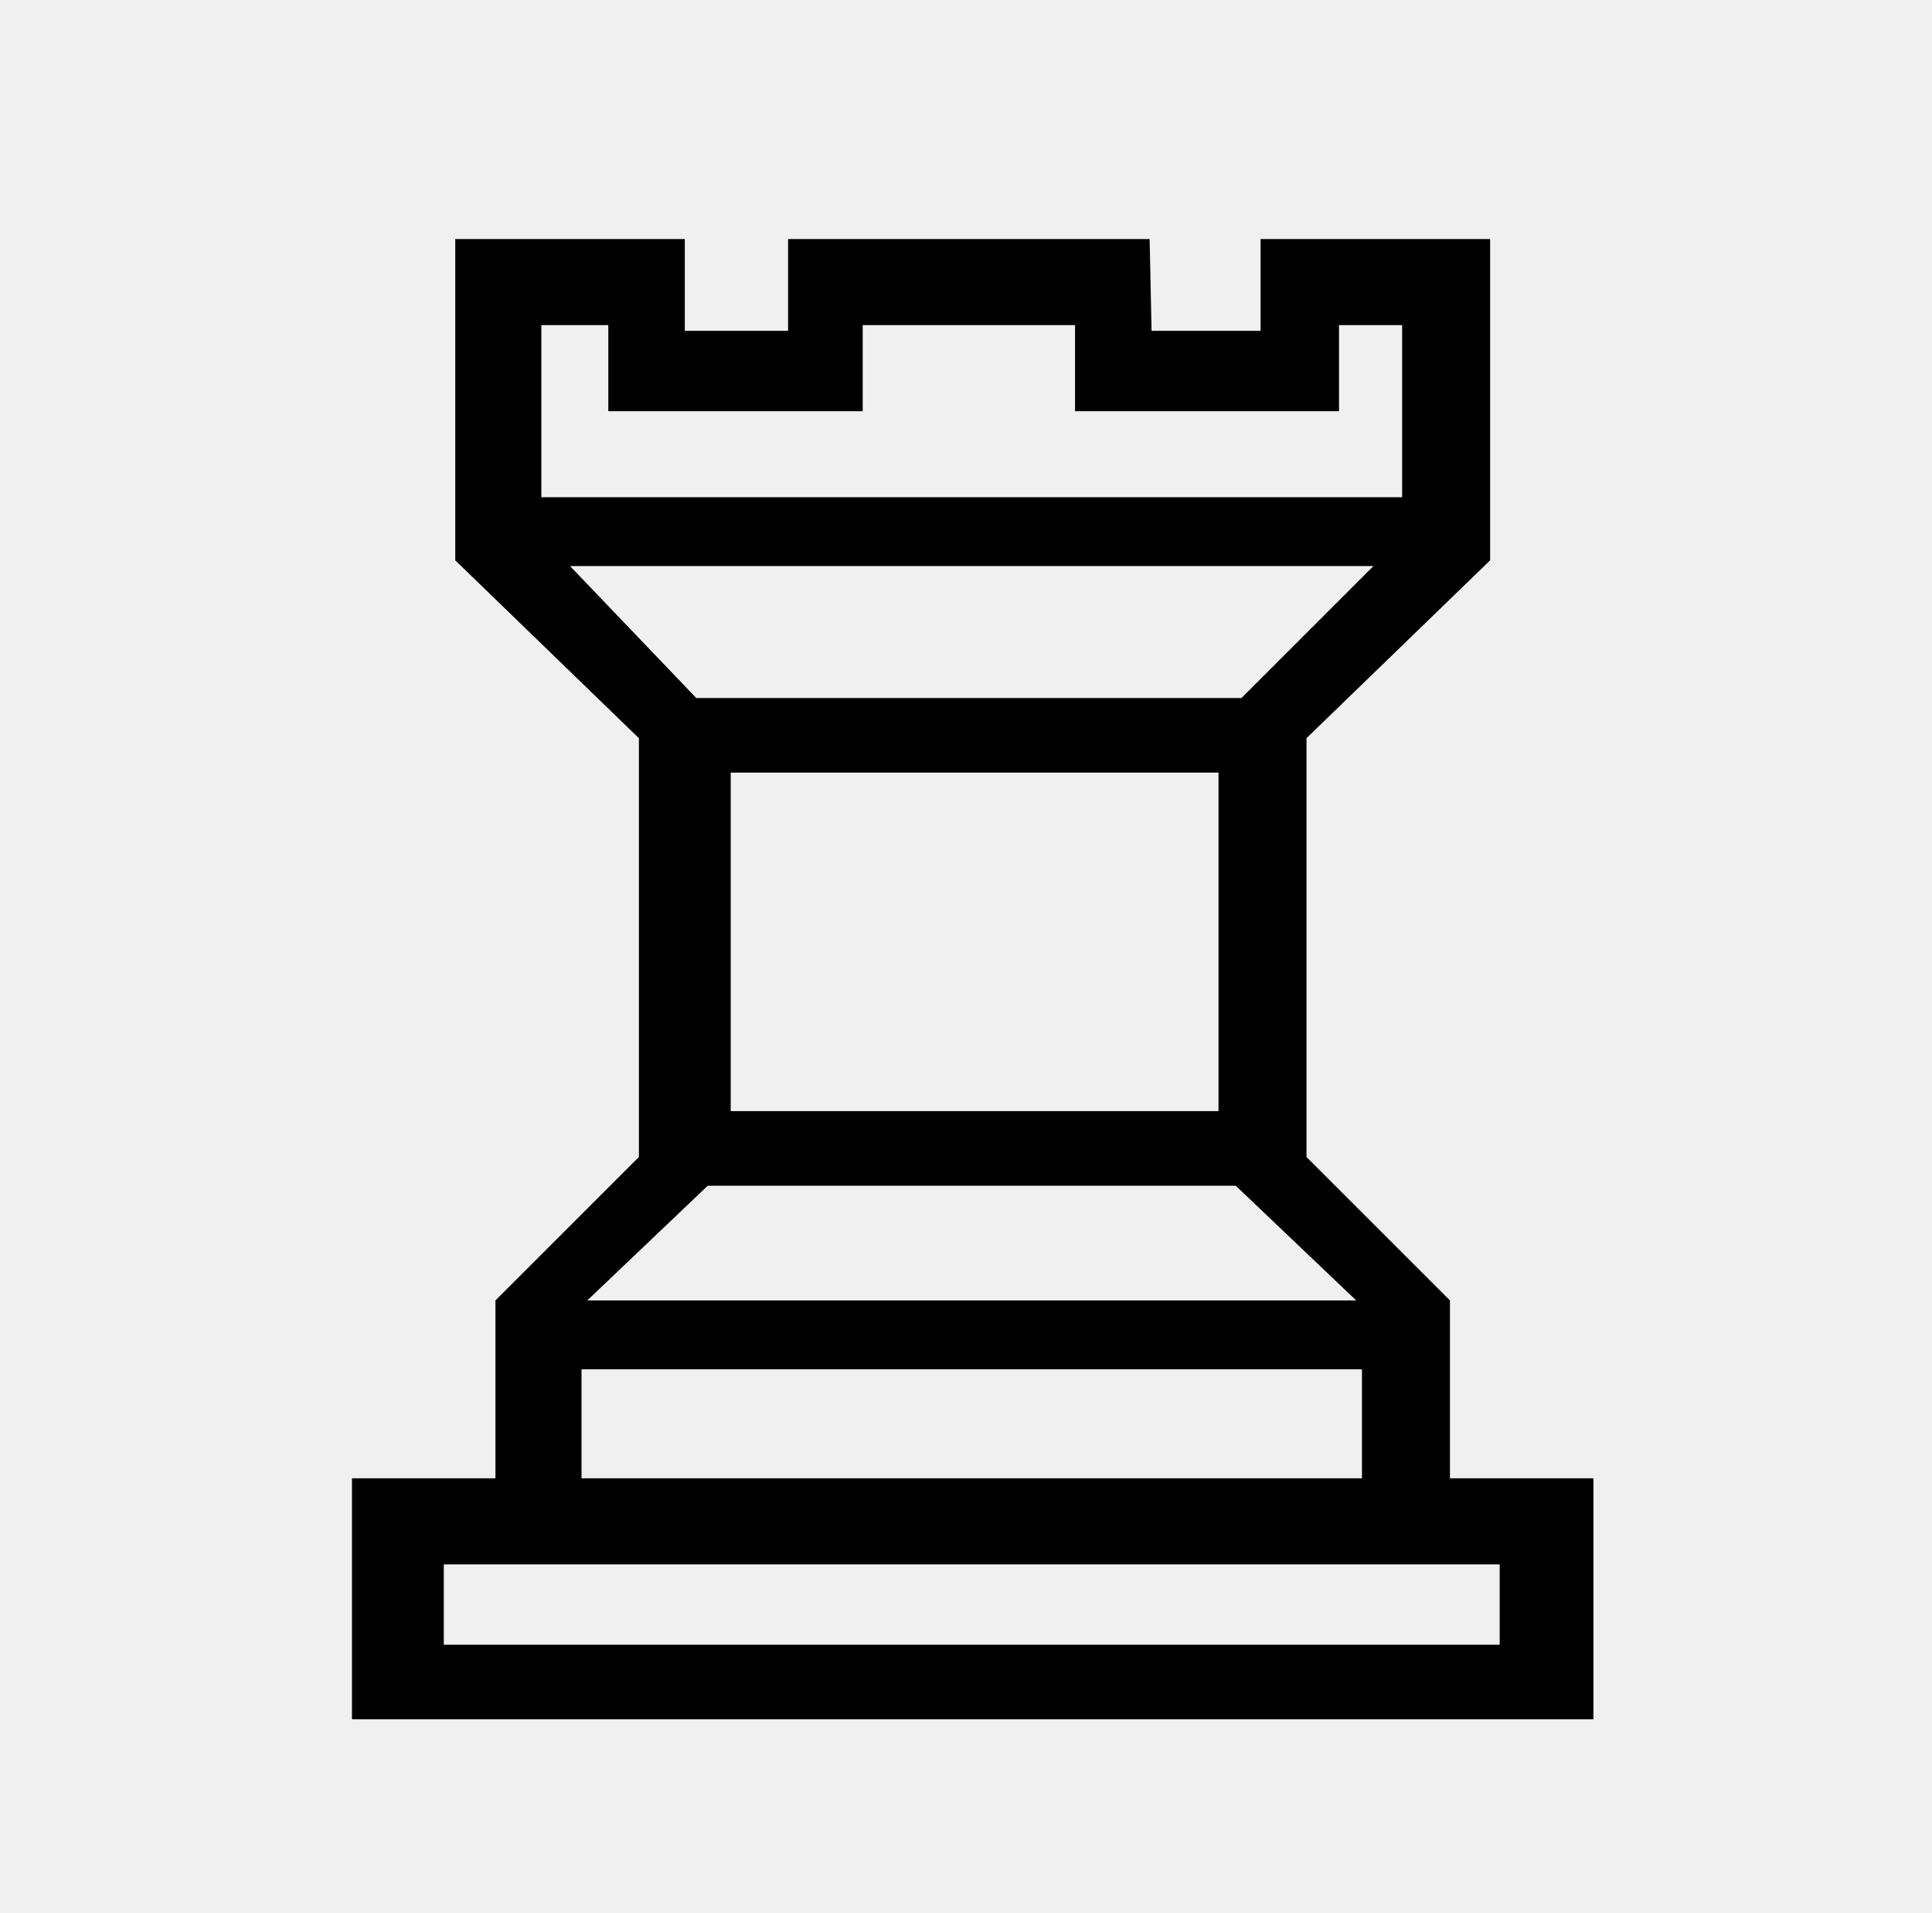
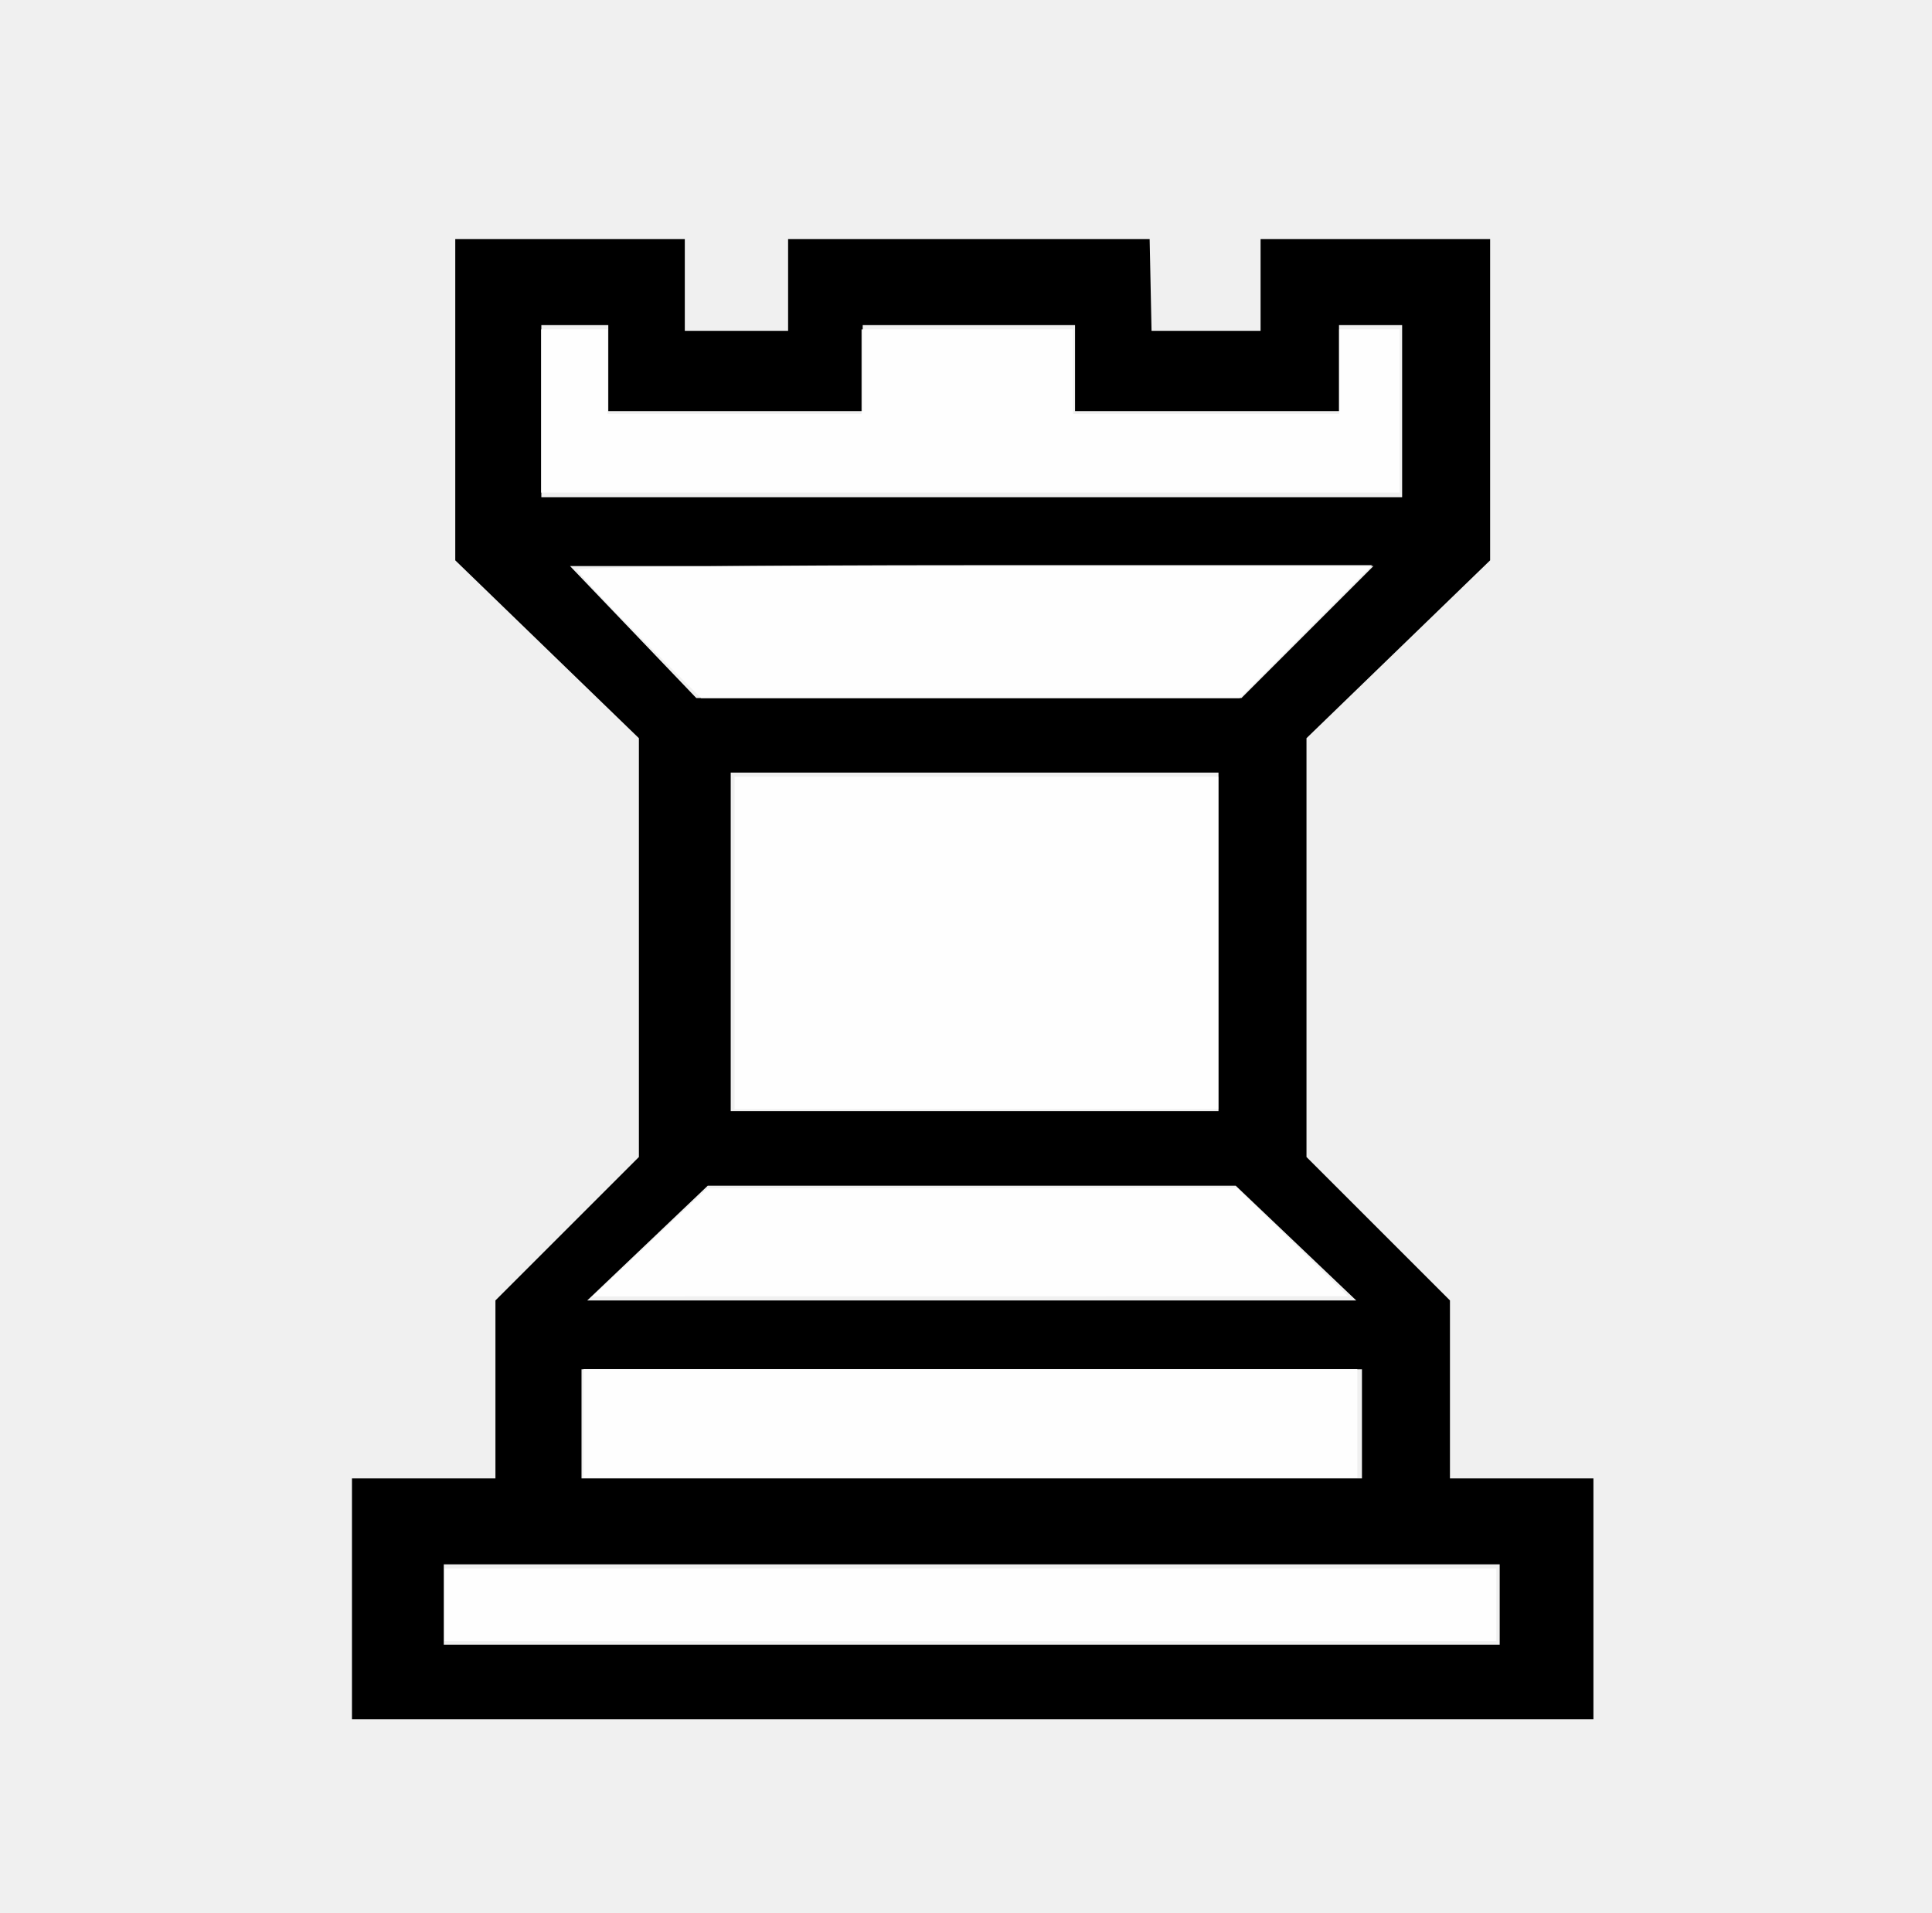
- <svg xmlns="http://www.w3.org/2000/svg" version="1.1" viewBox="-10 0 1010 1000">
-   <path fill="currentColor" d="M592 173h57v-48h120v168l-96 93v219l75 75v93h75v126h-649v-126h75v-93l75 -75v-219l-96 -93v-168h120v48h54v-48h189zM774 818h-552v42h552v-42zM702 716h-408v57h408v-57zM627 404h-255v177h255v-177zM723 260v-90h-33v45h-138v-45h-111v45h-133v-45h-35v90h450z M699 680l-63 -60h-276l-63 60h402zM639 365l69 -69h-420l66 69h285z" />
+ <svg xmlns="http://www.w3.org/2000/svg" version="1.1" viewBox="-10 0 1010 1000" id="svg1">
+   <defs id="defs1" />
+   <path fill="currentColor" d="M592 173h57v-48h120v168l-96 93v219l75 75v93h75v126h-649v-126h75v-93l75 -75v-219l-96 -93v-168h120v48h54v-48h189zM774 818h-552v42h552v-42zM702 716h-408v57h408v-57zM627 404h-255v177h255v-177zM723 260v-90h-33v45h-138v-45h-111v45h-133v-45h-35v90h450z M699 680l-63 -60h-276l-63 60h402zM639 365l69 -69h-420l66 69h285z" id="path1" />
+   <path style="fill:#ffffff;fill-opacity:0.918;stroke-width:3.161" d="M 282.877,214.923 V 172.255 h 17.384 17.384 v 22.124 22.124 h 66.373 66.373 V 194.379 172.255 h 55.311 55.311 v 22.124 22.124 h 69.534 69.534 V 194.379 172.255 h 15.803 15.803 v 42.669 42.669 H 507.282 282.877 Z" id="path2" transform="translate(-10)" />
+   <path style="fill:#ffffff;fill-opacity:0.918;stroke-width:3.161" d="m 334.181,332.603 c -17.787,-17.848 -32.34,-33.493 -32.34,-34.767 0,-1.274 93.491,-2.317 207.758,-2.317 h 207.758 l -34.659,34.767 -34.659,34.767 H 507.28 366.521 Z" id="path3" transform="translate(-10)" />
+   <path style="fill:#ffffff;fill-opacity:0.918;stroke-width:3.161" d="m 384.018,493.06 v -86.918 h 126.426 126.426 v 86.918 86.918 H 510.443 384.018 Z" id="path4" transform="translate(-10)" />
+   <path style="fill:#ffffff;fill-opacity:0.918;stroke-width:3.161" d="m 339.769,649.626 30.026,-28.257 138.446,-0.152 138.446,-0.152 29.068,28.361 29.068,28.361 -197.54,0.048 -197.54,0.048 z" id="path5" transform="translate(-10)" />
+   <path style="fill:#ffffff;fill-opacity:0.918;stroke-width:3.161" d="m 305.002,744.33 v -28.446 h 202.281 202.281 v 28.446 28.446 H 507.282 305.002 Z" id="path6" transform="translate(-10)" />
+   <path style="fill:#ffffff;fill-opacity:0.918;stroke-width:3.161" d="m 232.307,839.15 v -18.964 h 274.976 274.976 v 18.964 18.964 H 507.282 232.307 Z" id="path7" transform="translate(-10)" />
</svg>
